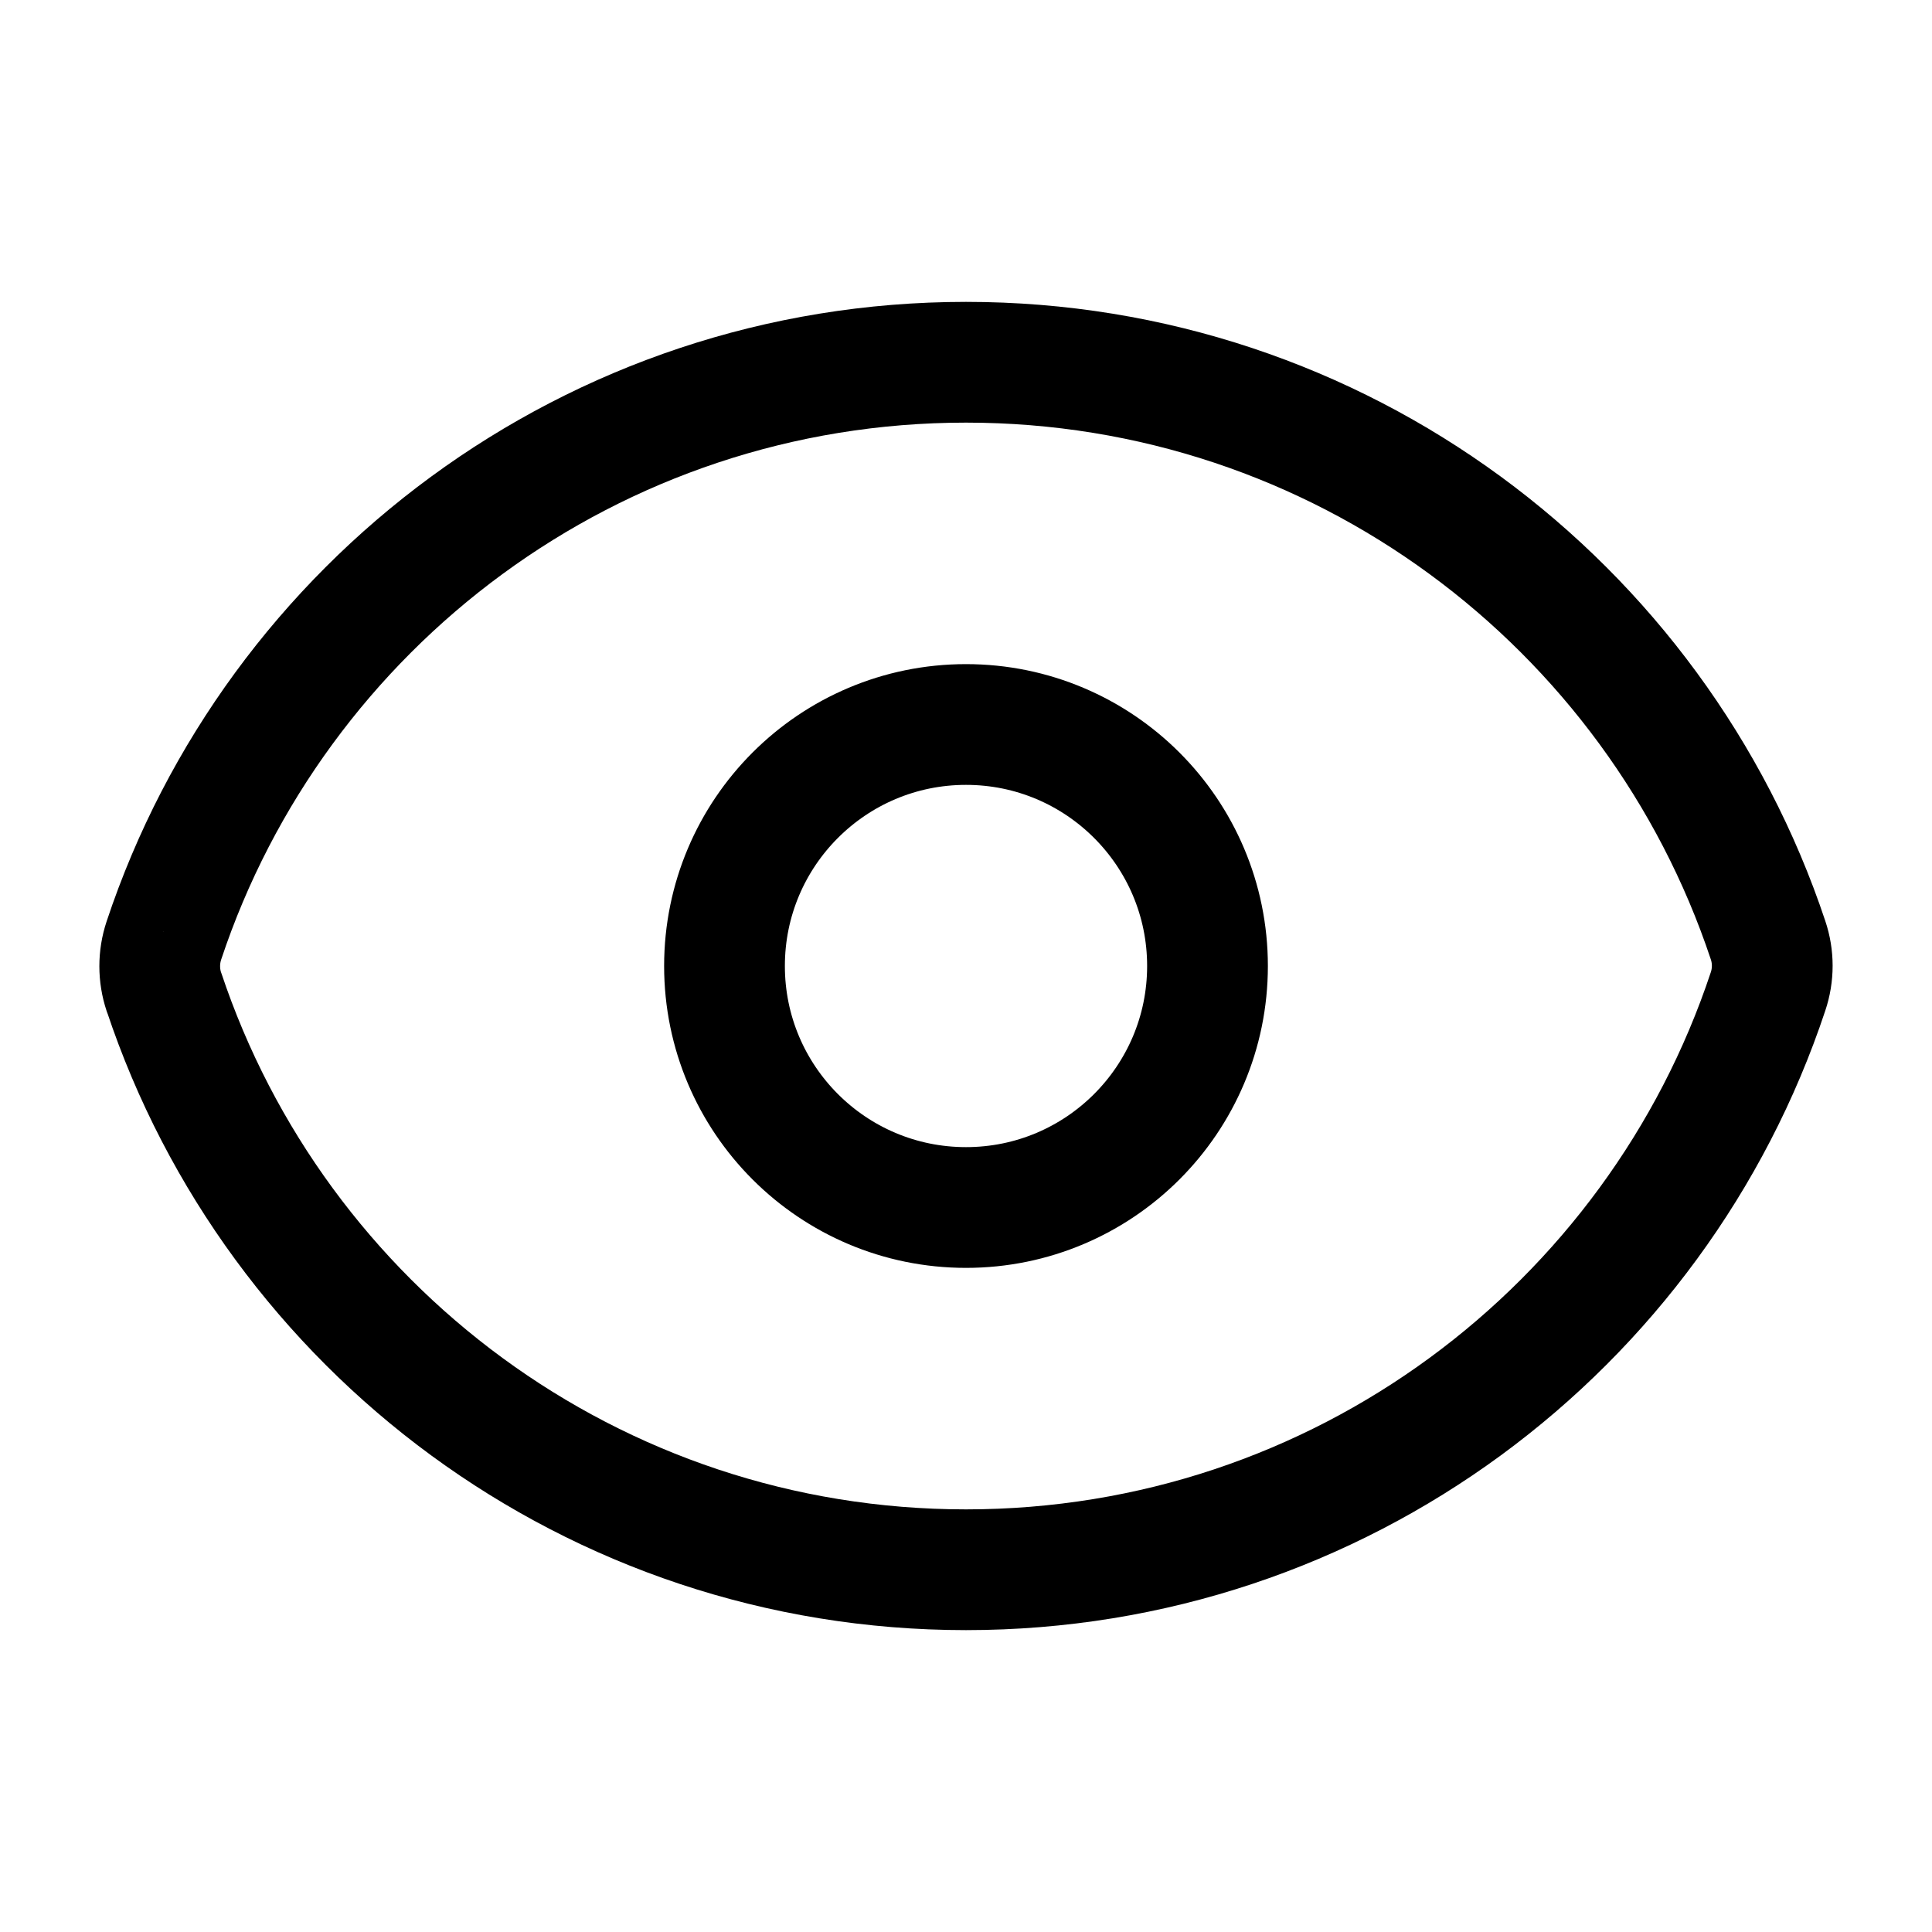
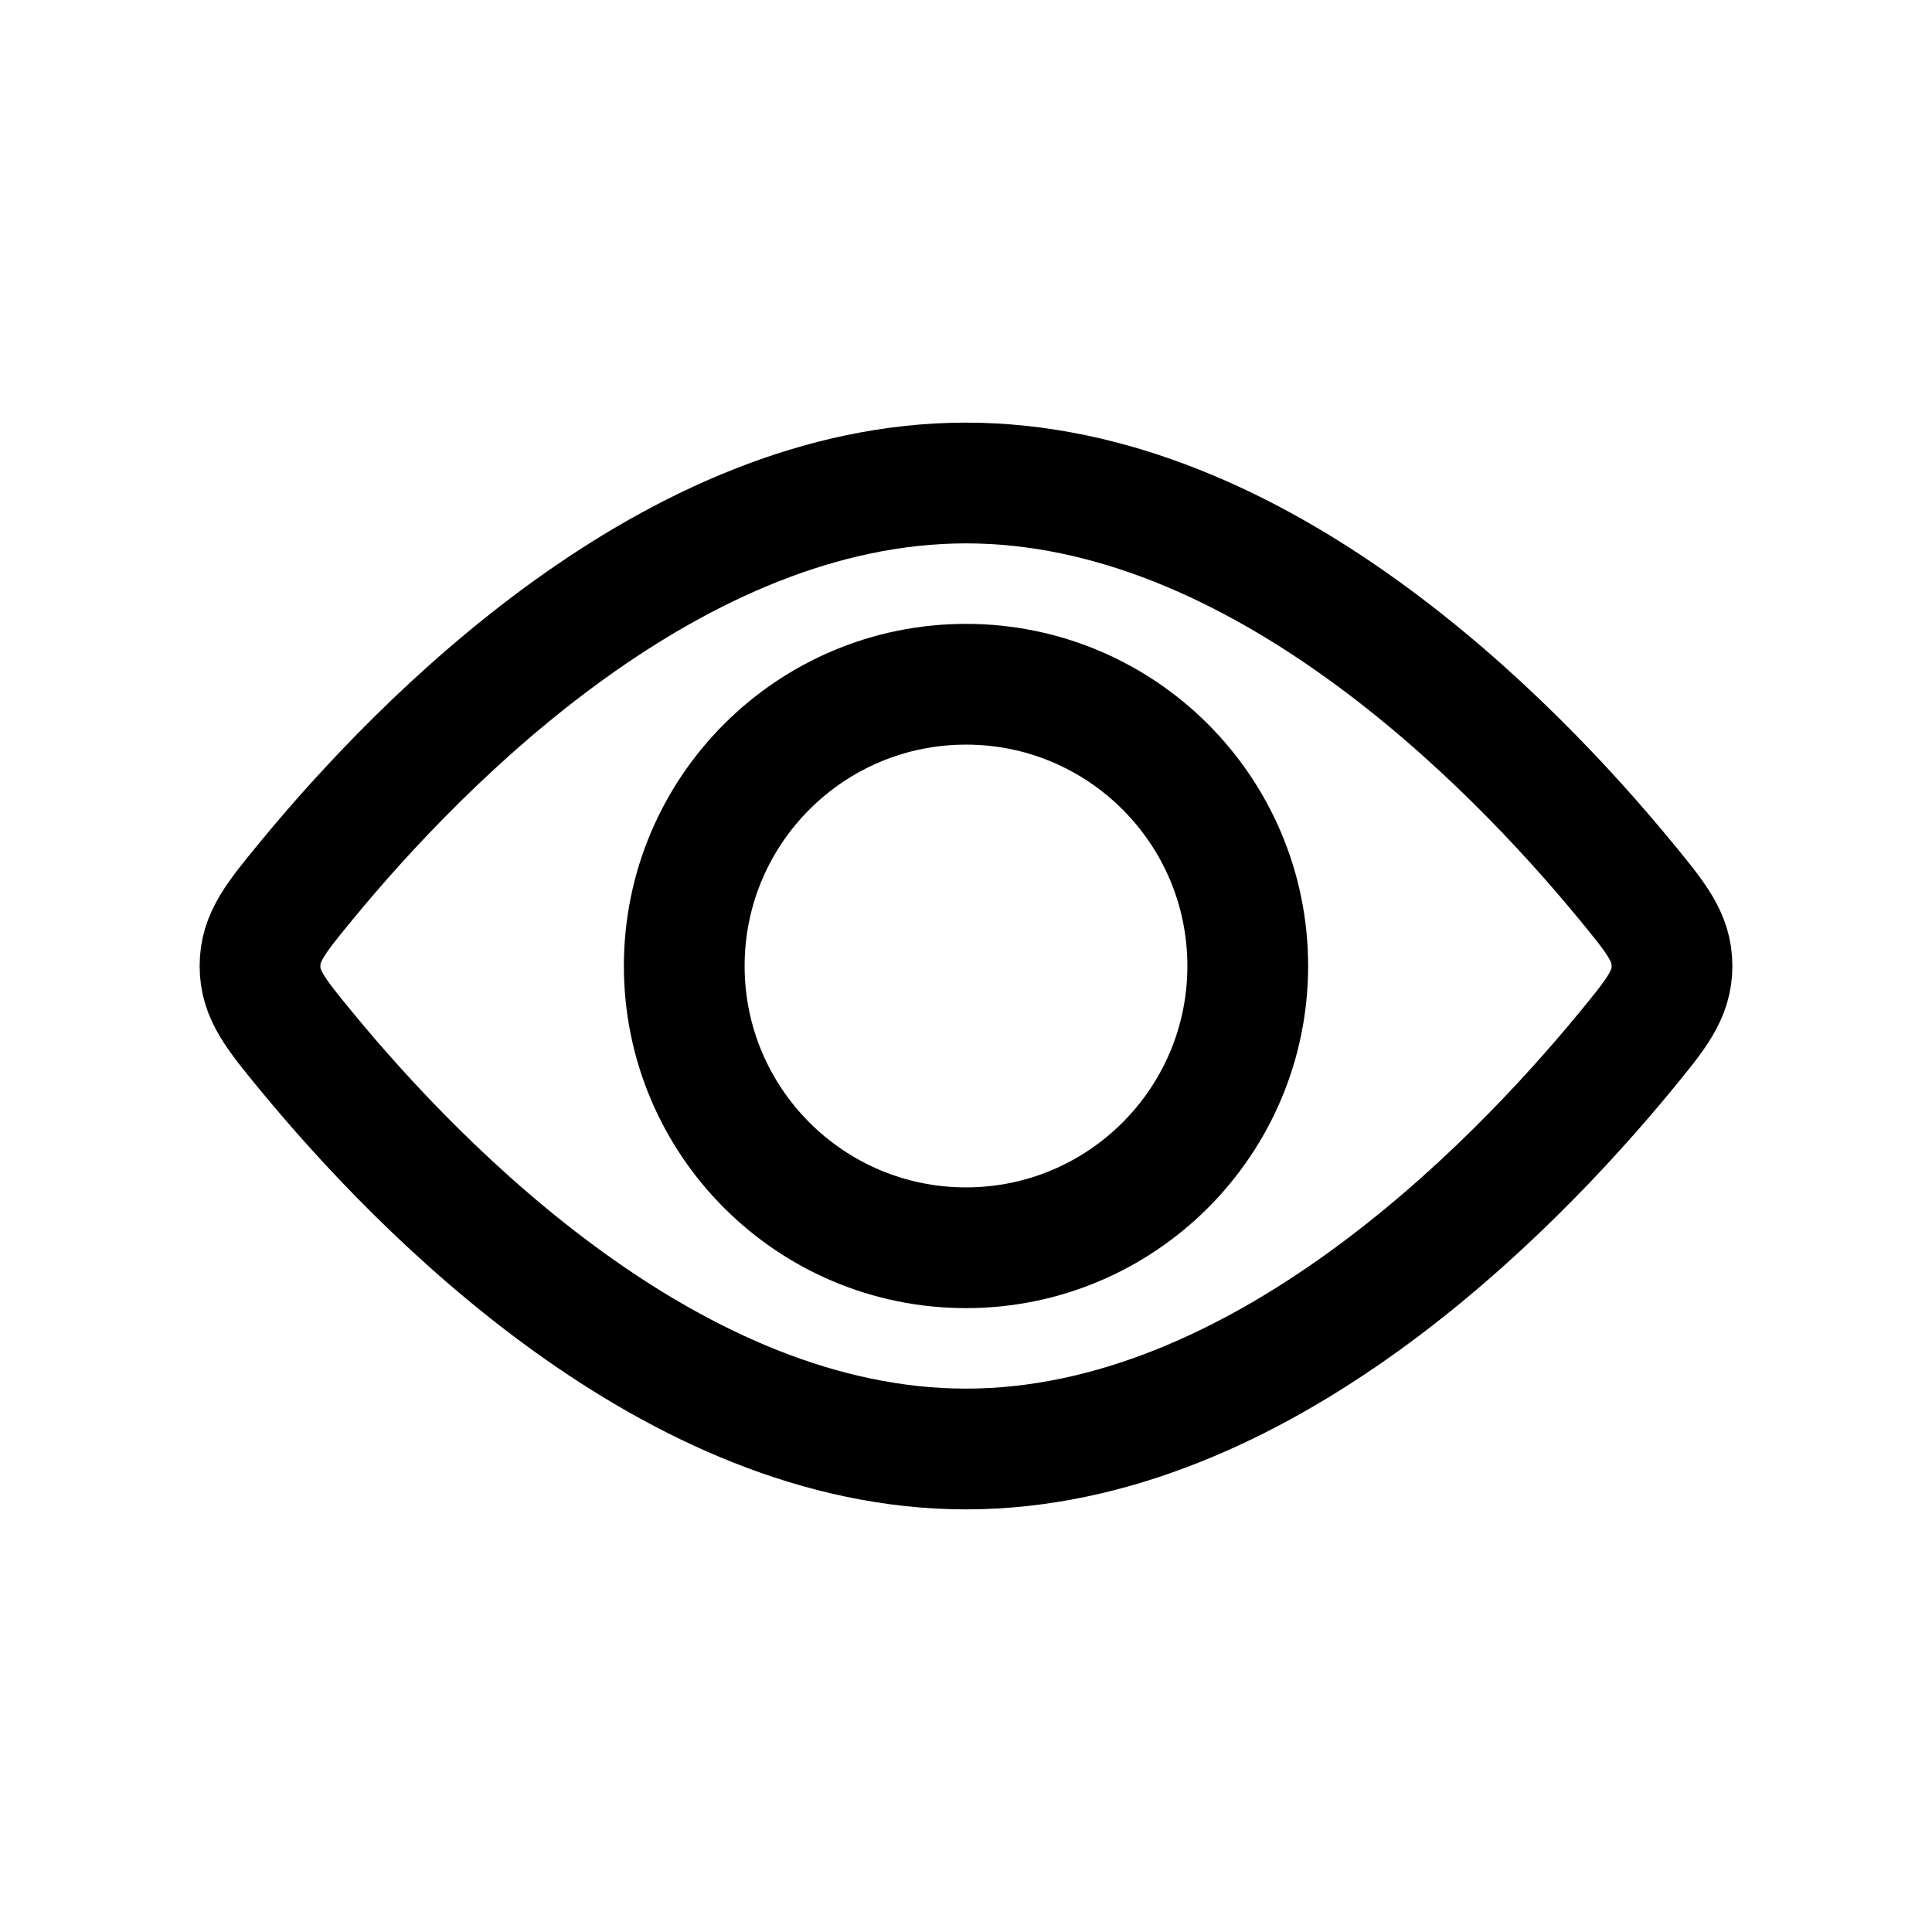
- <svg xmlns="http://www.w3.org/2000/svg" viewBox="0 0 24 24" fill="none" stroke="currentColor" stroke-width="1.5" stroke-linecap="round" stroke-linejoin="round">
-   <path d="M2.036 12.322a1.012 1.012 0 0 1 0-.639C3.423 7.51 7.36 4.5 12 4.5c4.638 0 8.573 3.007 9.963 7.178.07.207.07.431 0 .639C20.577 16.49 16.64 19.5 12 19.5c-4.638 0-8.573-3.007-9.963-7.178ZM15 12a3 3 0 1 1-6 0 3 3 0 0 1 6 0Z" />
+ <svg xmlns="http://www.w3.org/2000/svg" viewBox="0 0 24 24" fill="none" stroke-width="1.5">
+   <g fill="none" stroke="currentColor">
+     <circle cx="12" cy="12" r="3.5" />
+     <path d="M20.188 10.934c.388.472.582.707.582 1.066s-.194.594-.582 1.066C18.768 14.79 15.636 18 12 18s-6.768-3.21-8.188-4.934c-.388-.472-.582-.707-.582-1.066s.194-.594.582-1.066C5.232 9.21 8.364 6 12 6s6.768 3.21 8.188 4.934Z" />
+   </g>
</svg>
